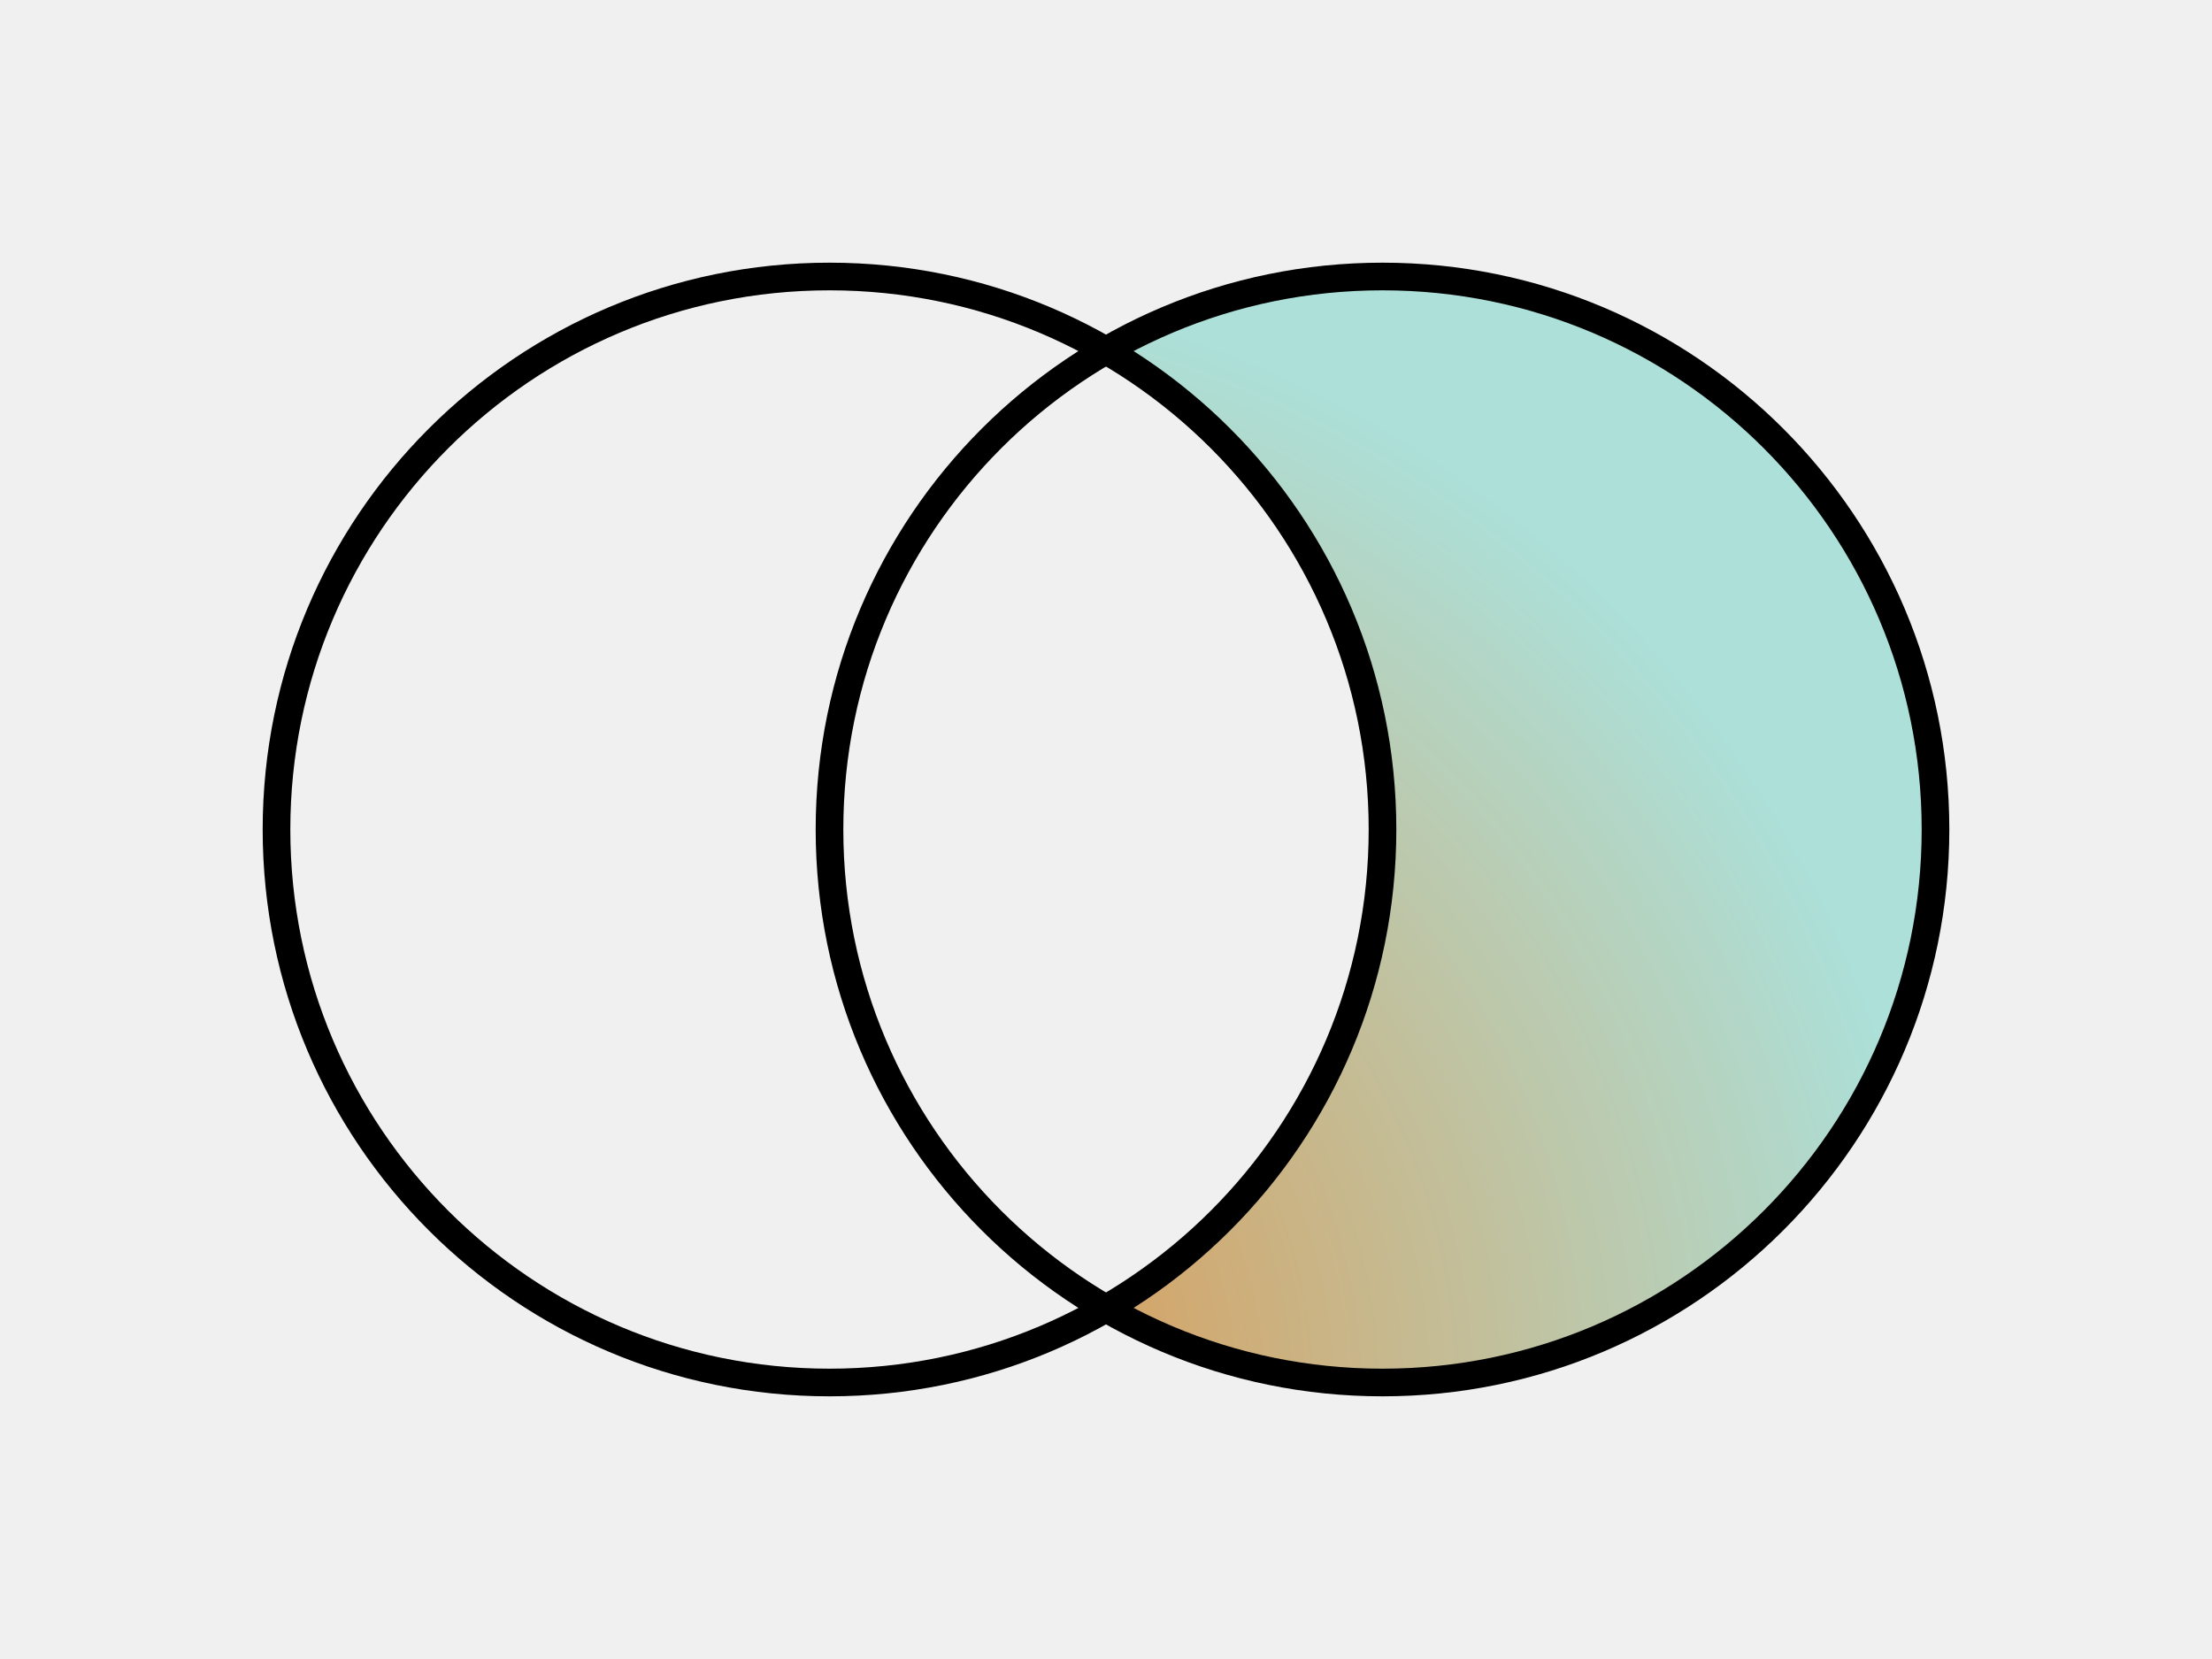
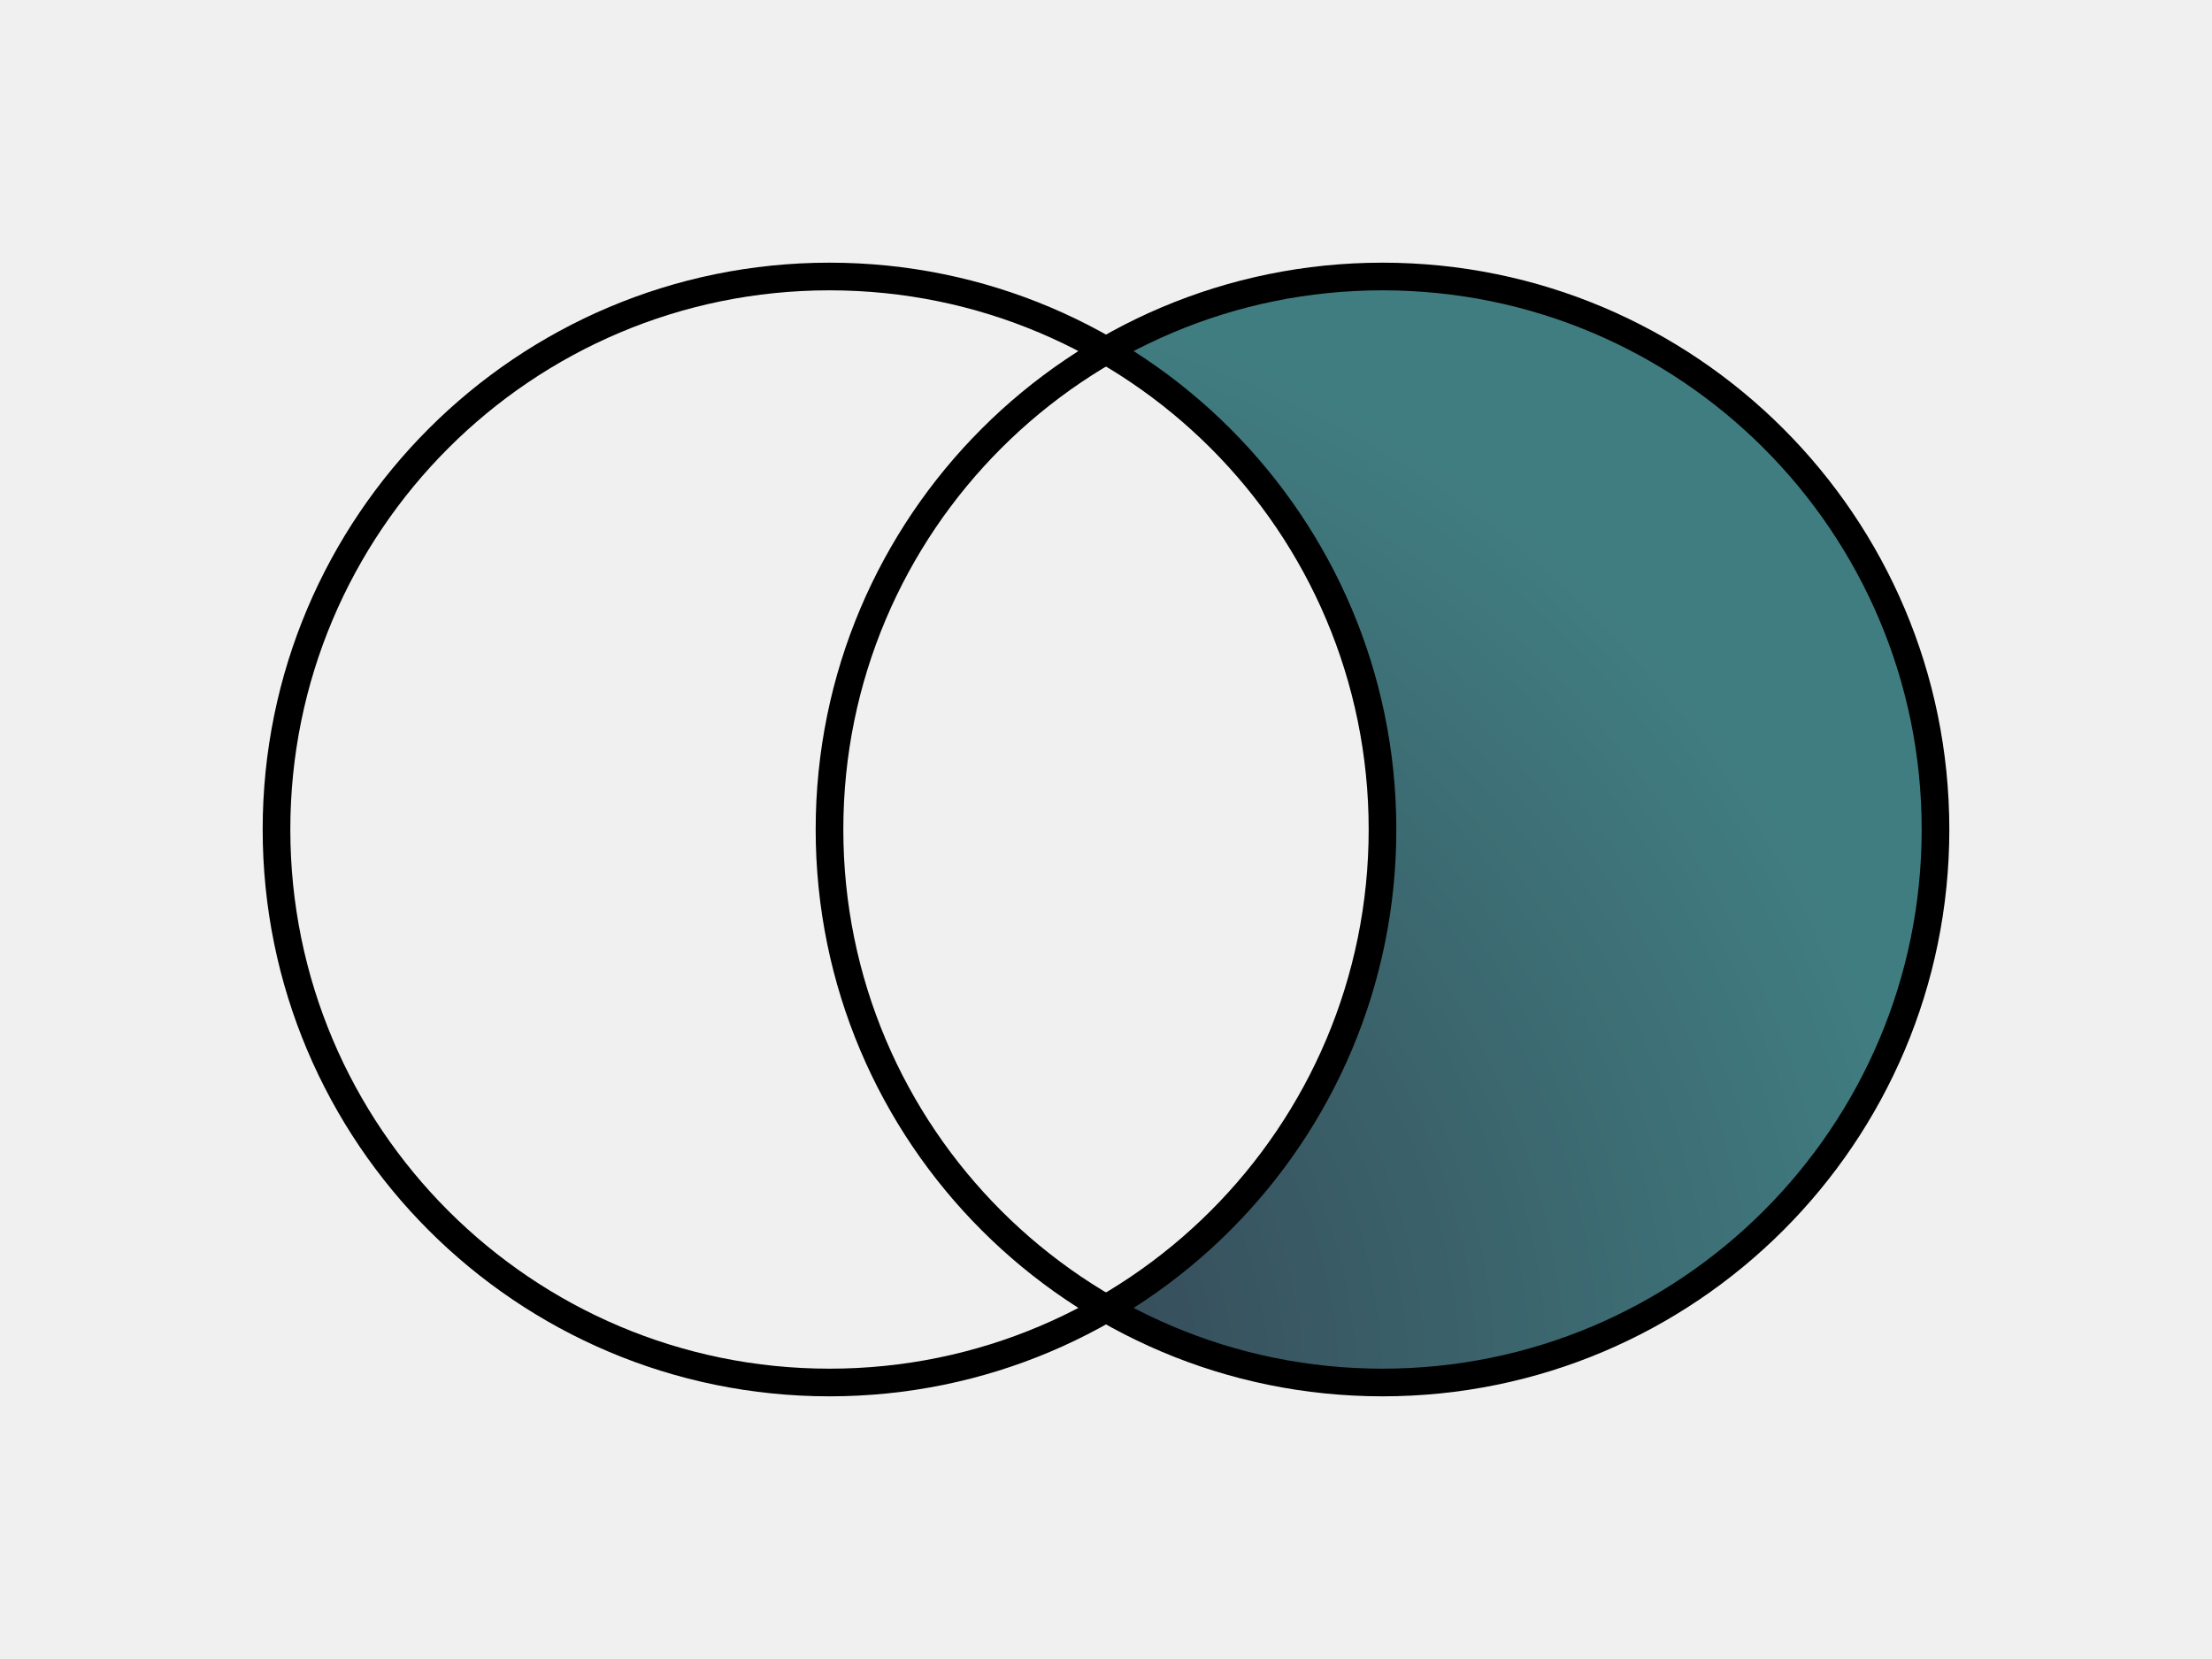
<svg xmlns="http://www.w3.org/2000/svg" viewBox="0 0 80 60">
  <defs>
    <radialGradient id="gradient" cx="0" cy="100%" r="100%">
-       <stop offset="0%" stop-color="#e29041" />
-       <stop offset="100%" stop-color="#ace0d9" />
+       <stop offset="0%" stop-color="#333d4d" />
+       <stop offset="100%" stop-color="#407d81" />
    </radialGradient>
    <mask id="mask-left">
      <rect x="0" y="0" width="100%" height="100%" fill="white" />
      <circle cx="30" cy="30" r="20" fill="black" />
    </mask>
  </defs>
  <g class="ven-fill">
    <circle class="fill" style="fill: url(#gradient)" cx="50" cy="30" r="20" mask="url(#mask-left)" />
  </g>
  <g class="ven-lines">
    <circle class="lines" fill="transparent" stroke="black" stroke-width="1px" cx="30" cy="30" r="20" />
    <circle class="lines" fill="transparent" stroke="black" stroke-width="1px" cx="50" cy="30" r="20" />
  </g>
</svg>
